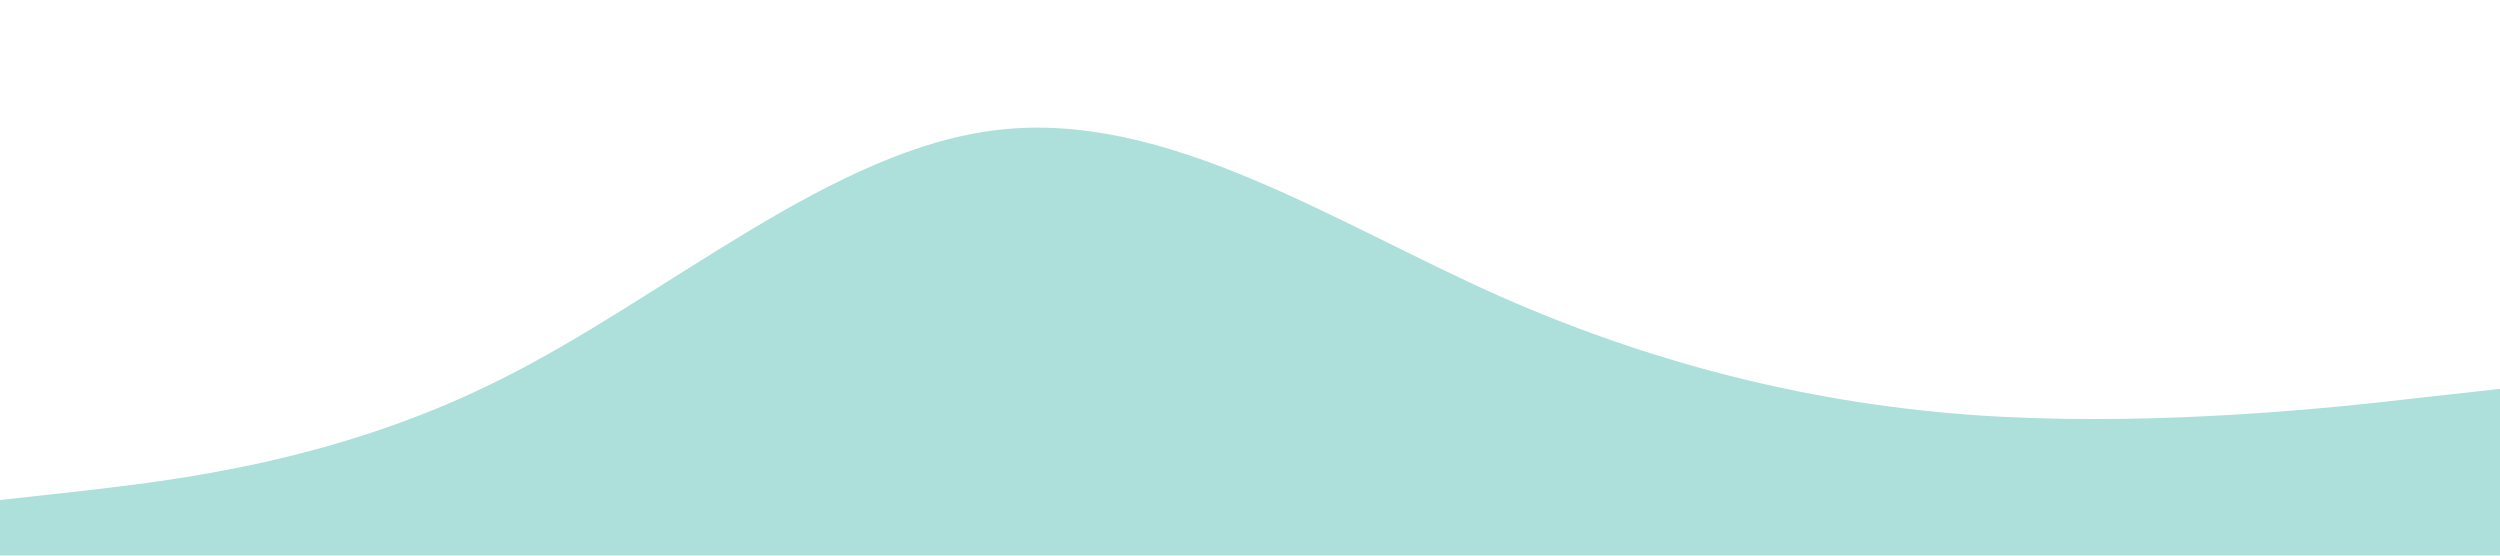
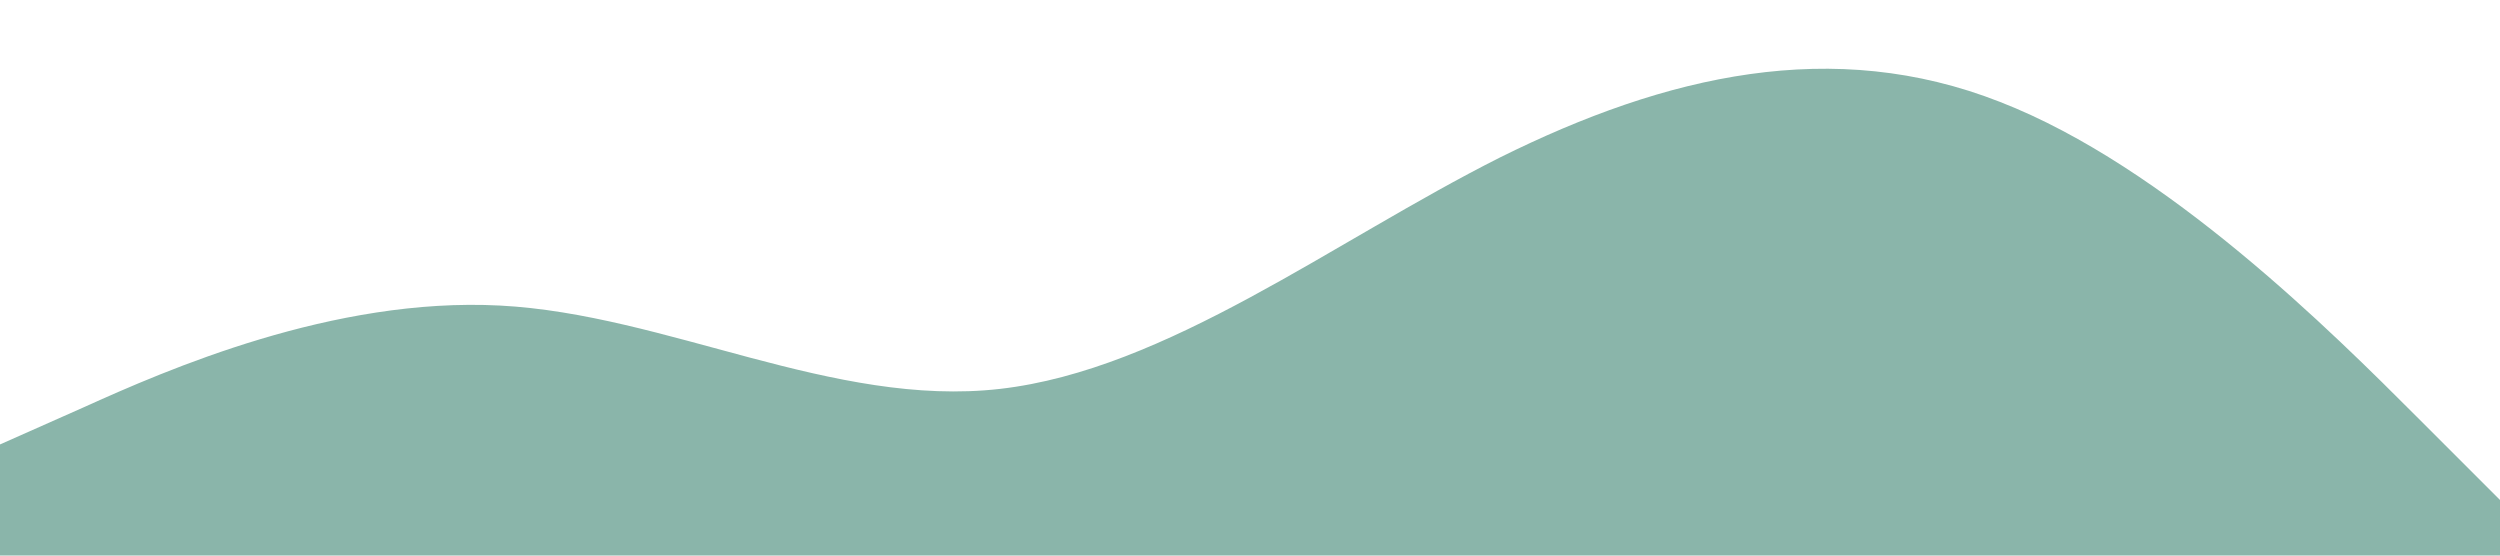
<svg xmlns="http://www.w3.org/2000/svg" viewBox="0 0 1440 320">
-   <path fill="#ade0db" fill-opacity="1" d="M0,288L48,282.7C96,277,192,267,288,218.7C384,171,480,85,576,74.7C672,64,768,128,864,170.7C960,213,1056,235,1152,240C1248,245,1344,235,1392,229.3L1440,224L1440,320L1392,320C1344,320,1248,320,1152,320C1056,320,960,320,864,320C768,320,672,320,576,320C480,320,384,320,288,320C192,320,96,320,48,320L0,320Z" />
+   <path fill="#8ab5aa" fill-opacity="1" d="M0,256L48,234.7C96,213,192,171,288,176C384,181,480,235,576,224C672,213,768,139,864,90.7C960,43,1056,21,1152,58.7C1248,96,1344,192,1392,240L1440,288L1440,320L1392,320C1344,320,1248,320,1152,320C1056,320,960,320,864,320C768,320,672,320,576,320C480,320,384,320,288,320C192,320,96,320,48,320L0,320Z" />
</svg>
